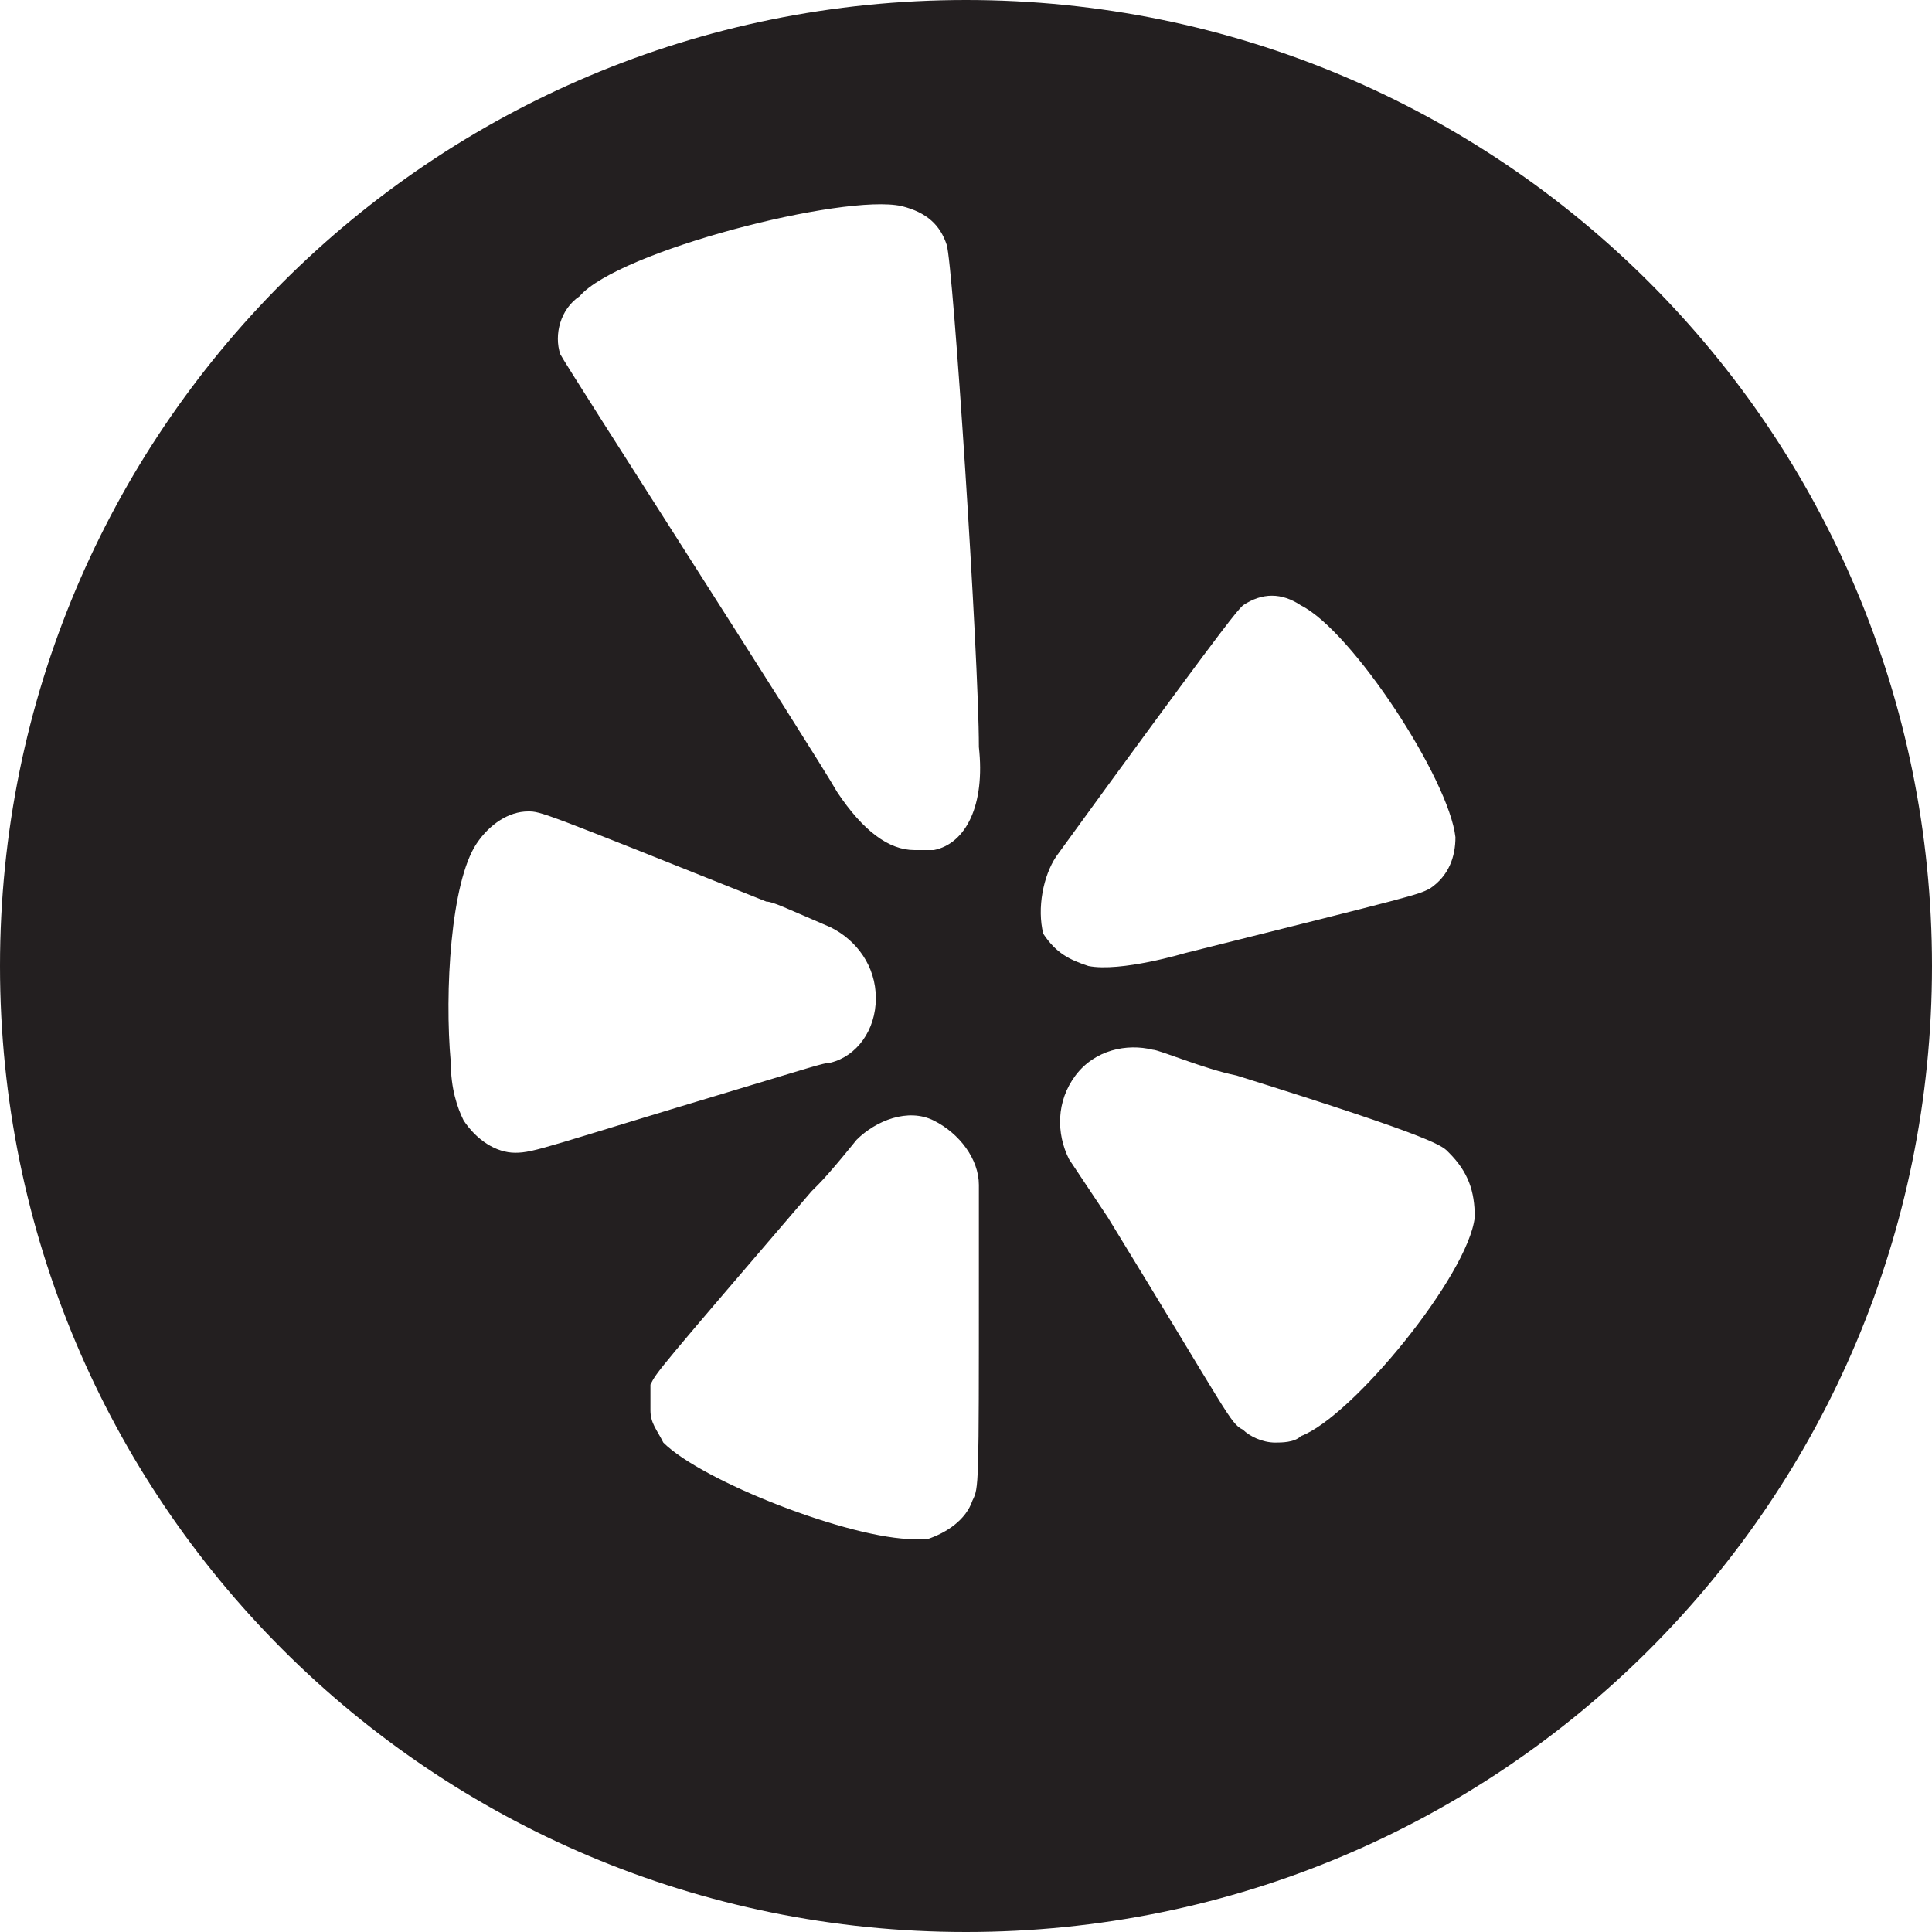
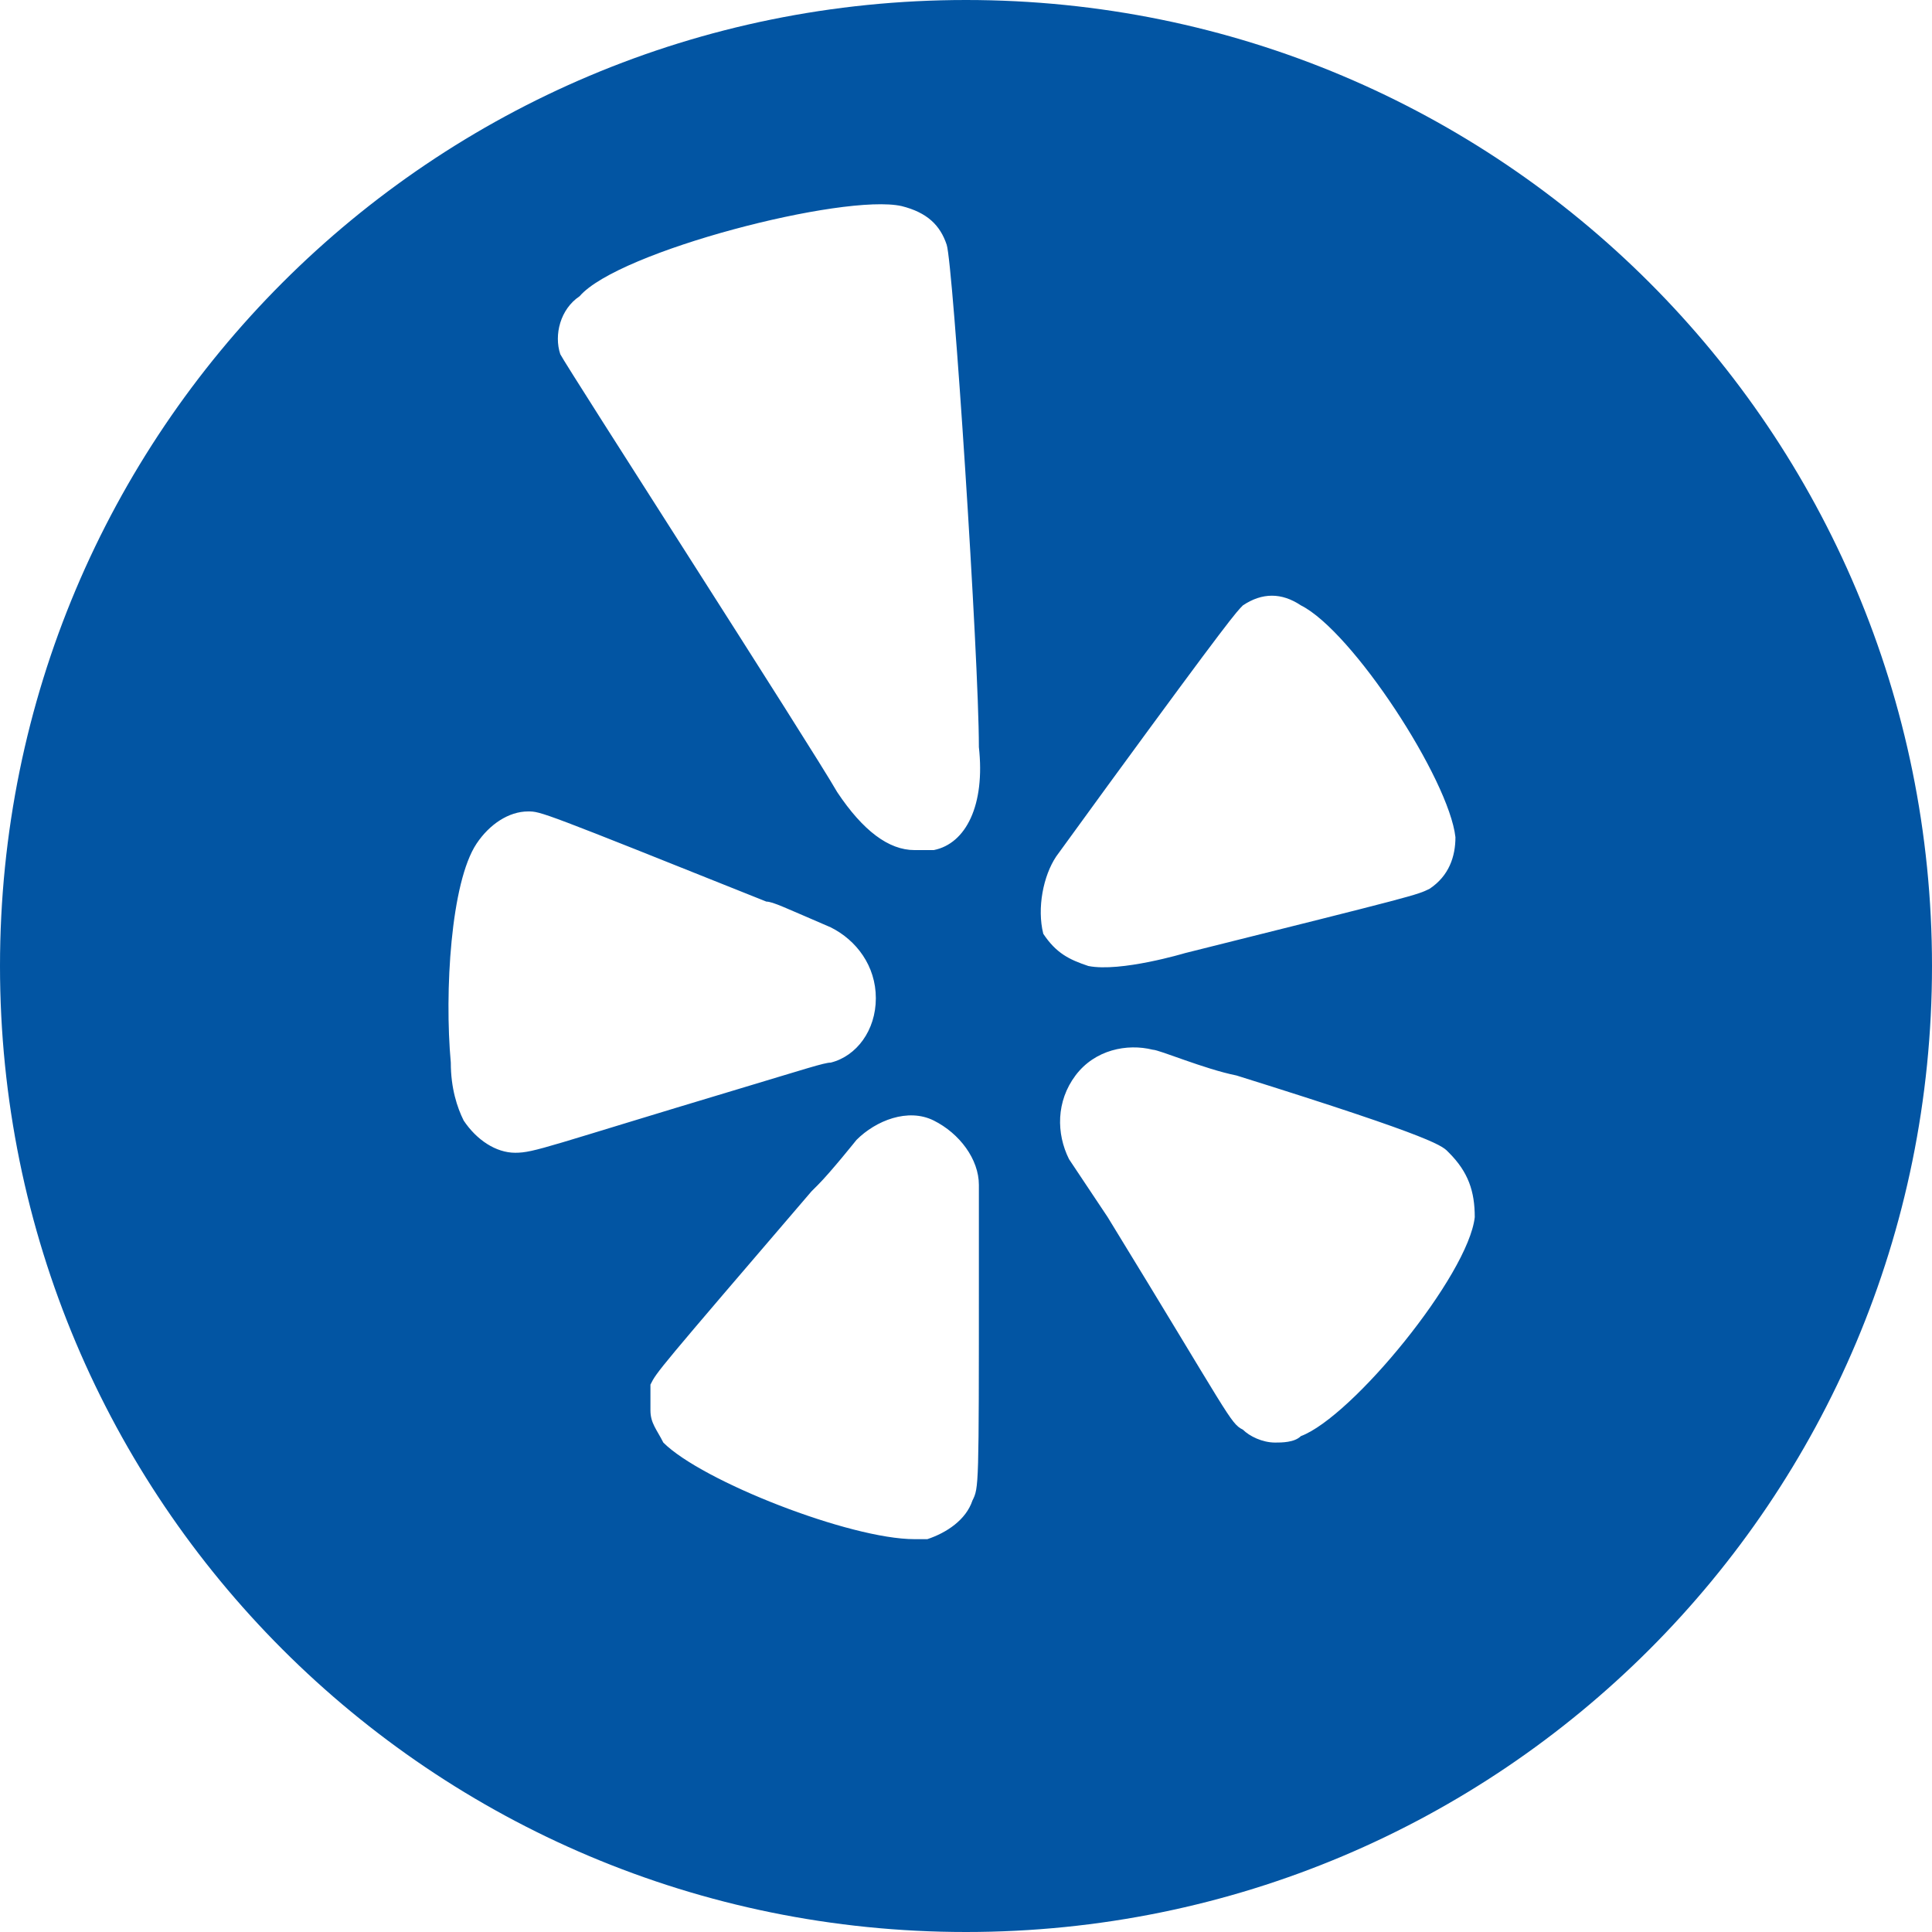
<svg xmlns="http://www.w3.org/2000/svg" version="1.1" id="Layer_1" x="0px" y="0px" viewBox="0 0 30 30" style="enable-background:new 0 0 30 30;" xml:space="preserve">
  <style type="text/css">
- 	.st0{fill:#231F20;}
+ 	.st0{fill:#0255a3;}
</style>
  <path class="st0" d="M15,0C6.7,0,0,6.7,0,15c0,8.3,6.7,15,15,15c8.3,0,15-6.7,15-15C30,6.7,23.3,0,15,0z M8,17.9  c-0.3,0-0.6-0.2-0.8-0.5c-0.1-0.2-0.2-0.5-0.2-0.9c-0.1-1.1,0-2.8,0.4-3.4c0.2-0.3,0.5-0.5,0.8-0.5c0.2,0,0.2,0,3.7,1.4l0,0  c0.1,0,0.3,0.1,1,0.4c0.4,0.2,0.7,0.6,0.7,1.1c0,0.5-0.3,0.9-0.7,1c-0.1,0-0.4,0.1-1.4,0.4C8.5,17.8,8.3,17.9,8,17.9  C8.1,17.9,8,17.9,8,17.9z M15.2,19.8c0,3.3,0,3.3-0.1,3.5c-0.1,0.3-0.4,0.5-0.7,0.6c-0.1,0-0.1,0-0.2,0c-1,0-3.3-0.9-3.9-1.5  c-0.1-0.2-0.2-0.3-0.2-0.5c0-0.1,0-0.3,0-0.4c0.1-0.2,0.1-0.2,2.5-3l0.1-0.1c0.2-0.2,0.6-0.7,0.6-0.7c0.3-0.3,0.8-0.5,1.2-0.3  c0.4,0.2,0.7,0.6,0.7,1C15.2,18.4,15.2,19.8,15.2,19.8z M14.5,13.2c-0.1,0-0.2,0-0.3,0c-0.4,0-0.8-0.3-1.2-0.9  c-0.4-0.7-4.2-6.6-4.3-6.8c-0.1-0.3,0-0.7,0.3-0.9C9.6,3.9,13.1,3,14,3.2c0.4,0.1,0.6,0.3,0.7,0.6l0,0c0.1,0.3,0.5,6.4,0.5,7.8  C15.3,12.5,15,13.1,14.5,13.2z M16.4,13.3c0,0,0.8-1.1,0.8-1.1c1.9-2.6,2-2.7,2.1-2.8c0.3-0.2,0.6-0.2,0.9,0  c0.8,0.4,2.3,2.7,2.4,3.6l0,0l0,0c0,0.3-0.1,0.6-0.4,0.8c-0.2,0.1-0.2,0.1-3.8,1c0,0-1,0.3-1.5,0.2c-0.3-0.1-0.5-0.2-0.7-0.5  C16.1,14.1,16.2,13.6,16.4,13.3z M22.9,18.9c-0.1,0.9-1.9,3.1-2.7,3.4c-0.1,0.1-0.3,0.1-0.4,0.1c-0.2,0-0.4-0.1-0.5-0.2  c-0.2-0.1-0.2-0.2-2.1-3.3L16.6,18c-0.2-0.4-0.2-0.9,0.1-1.3c0.3-0.4,0.8-0.5,1.2-0.4c0.1,0,0.8,0.3,1.3,0.4c3.2,1,3.2,1.1,3.3,1.2  C22.8,18.2,22.9,18.5,22.9,18.9z" />
</svg>
